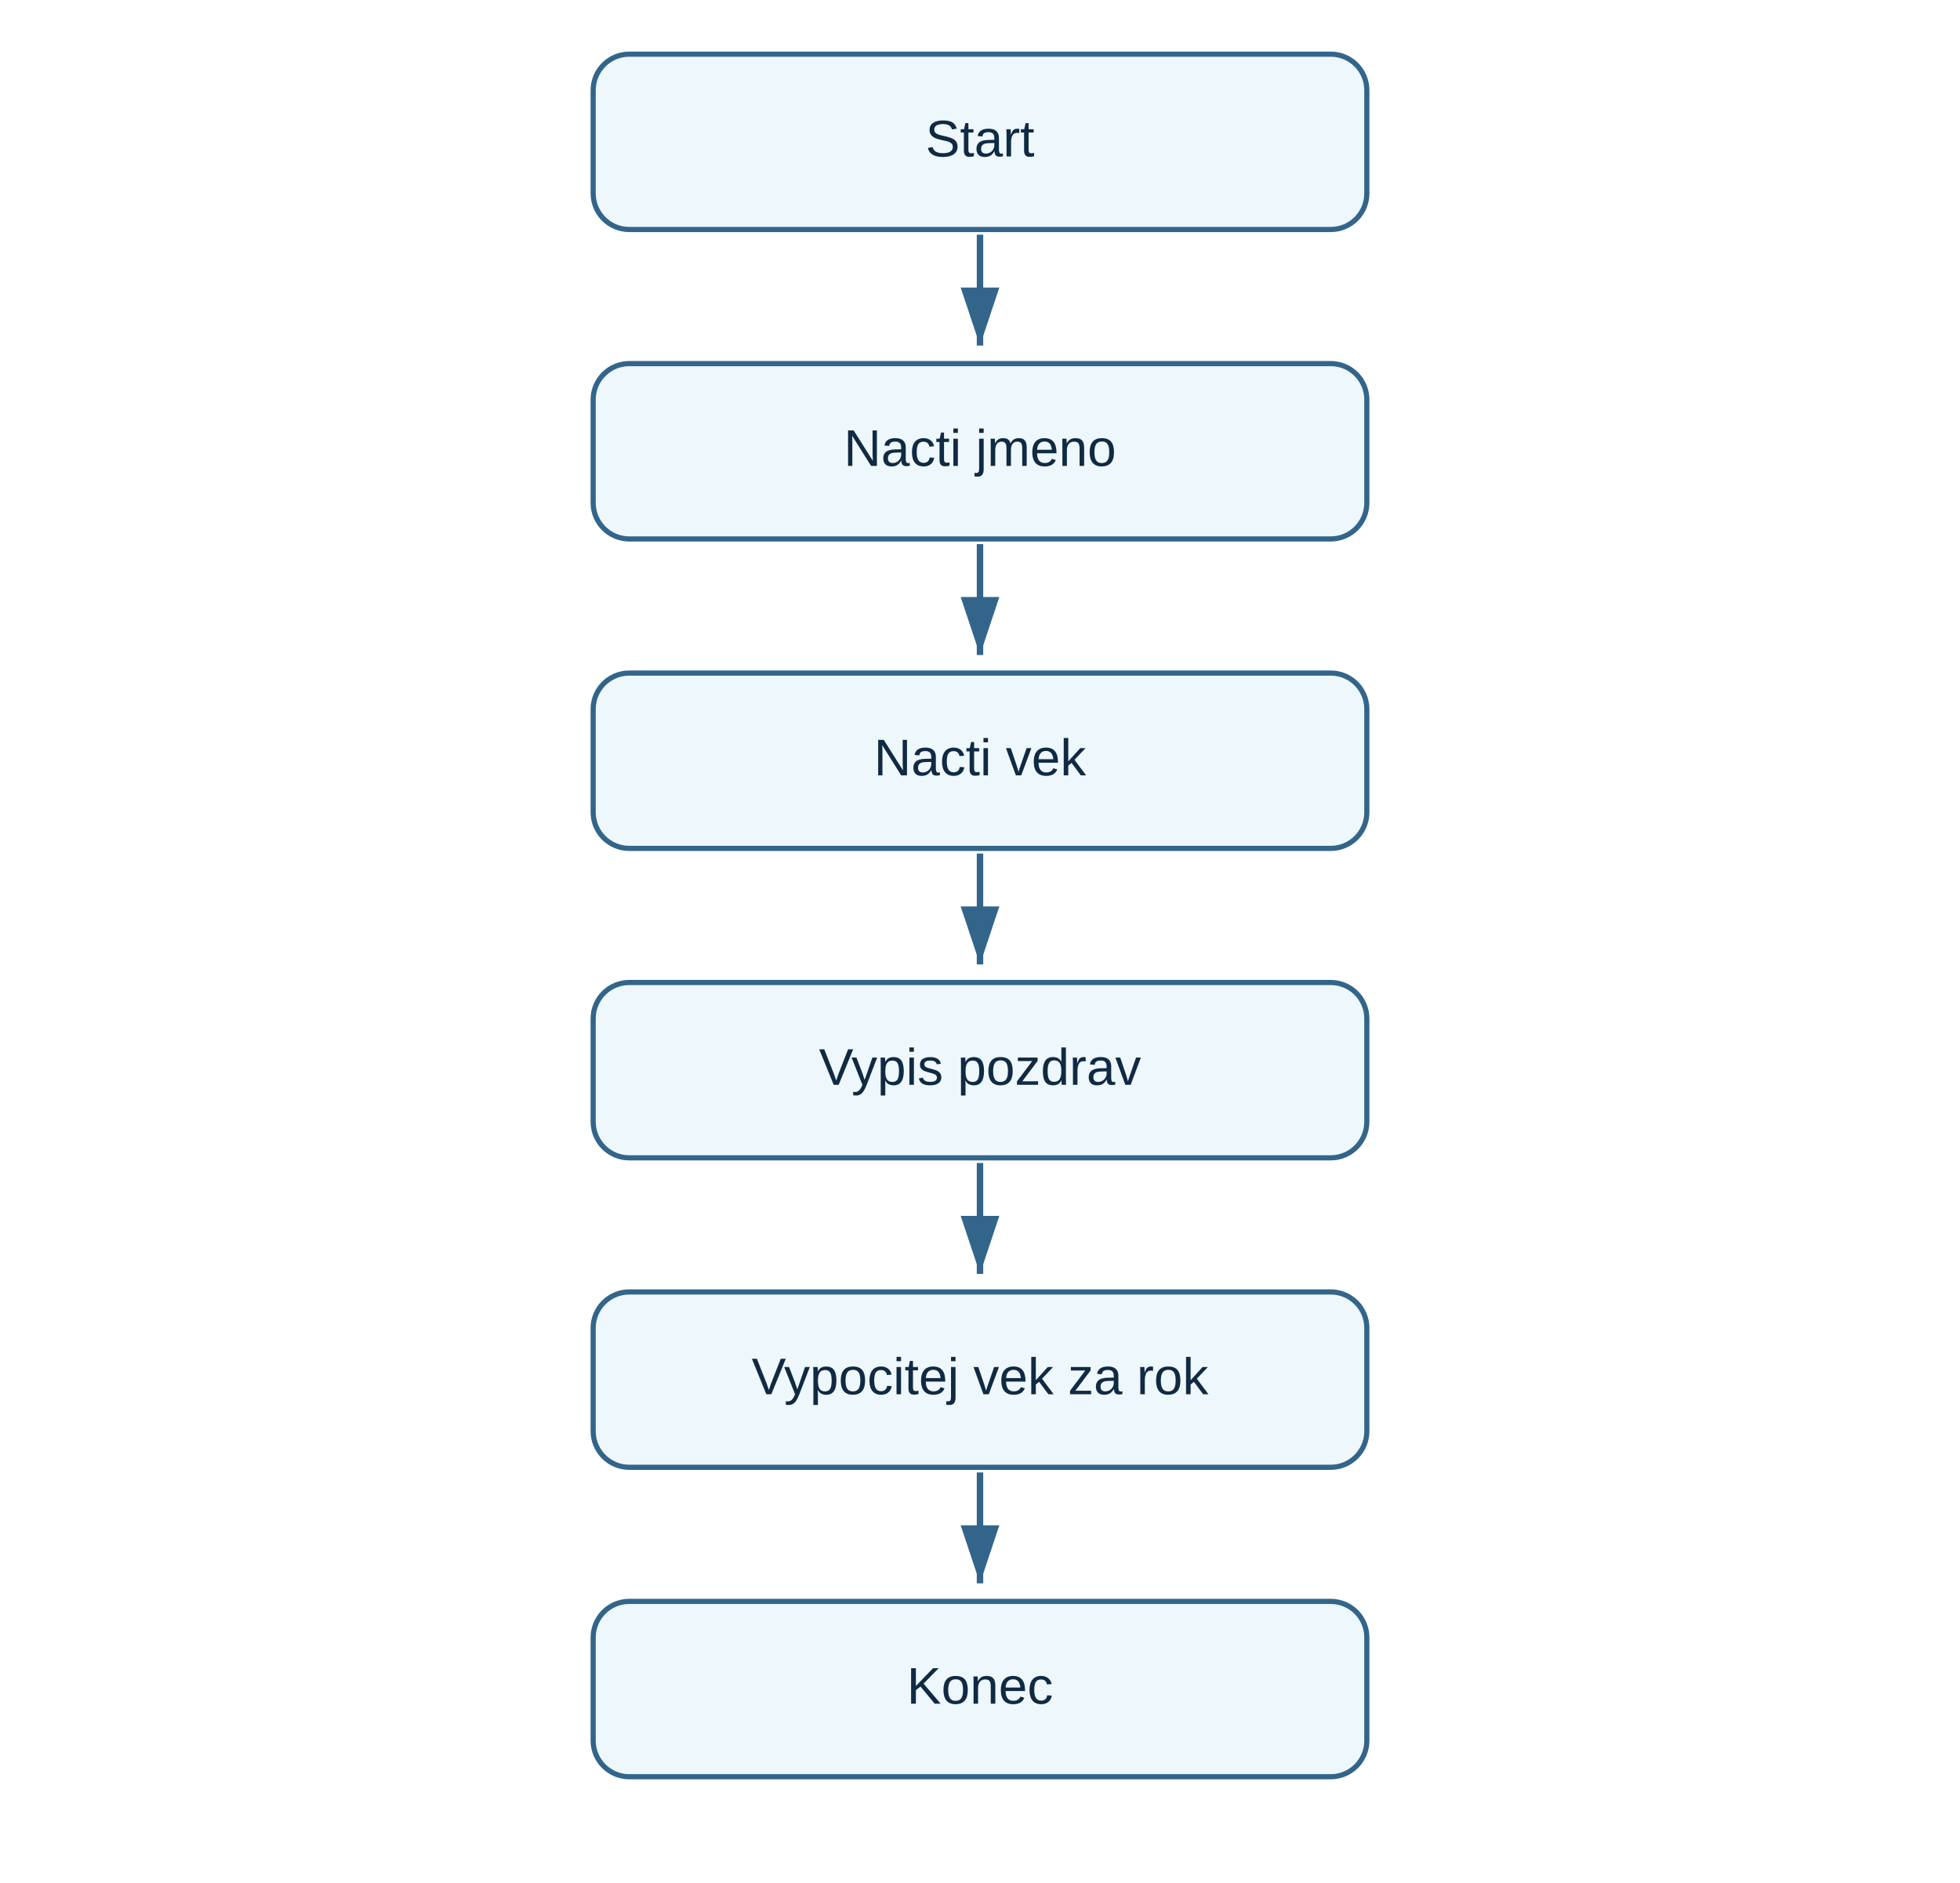
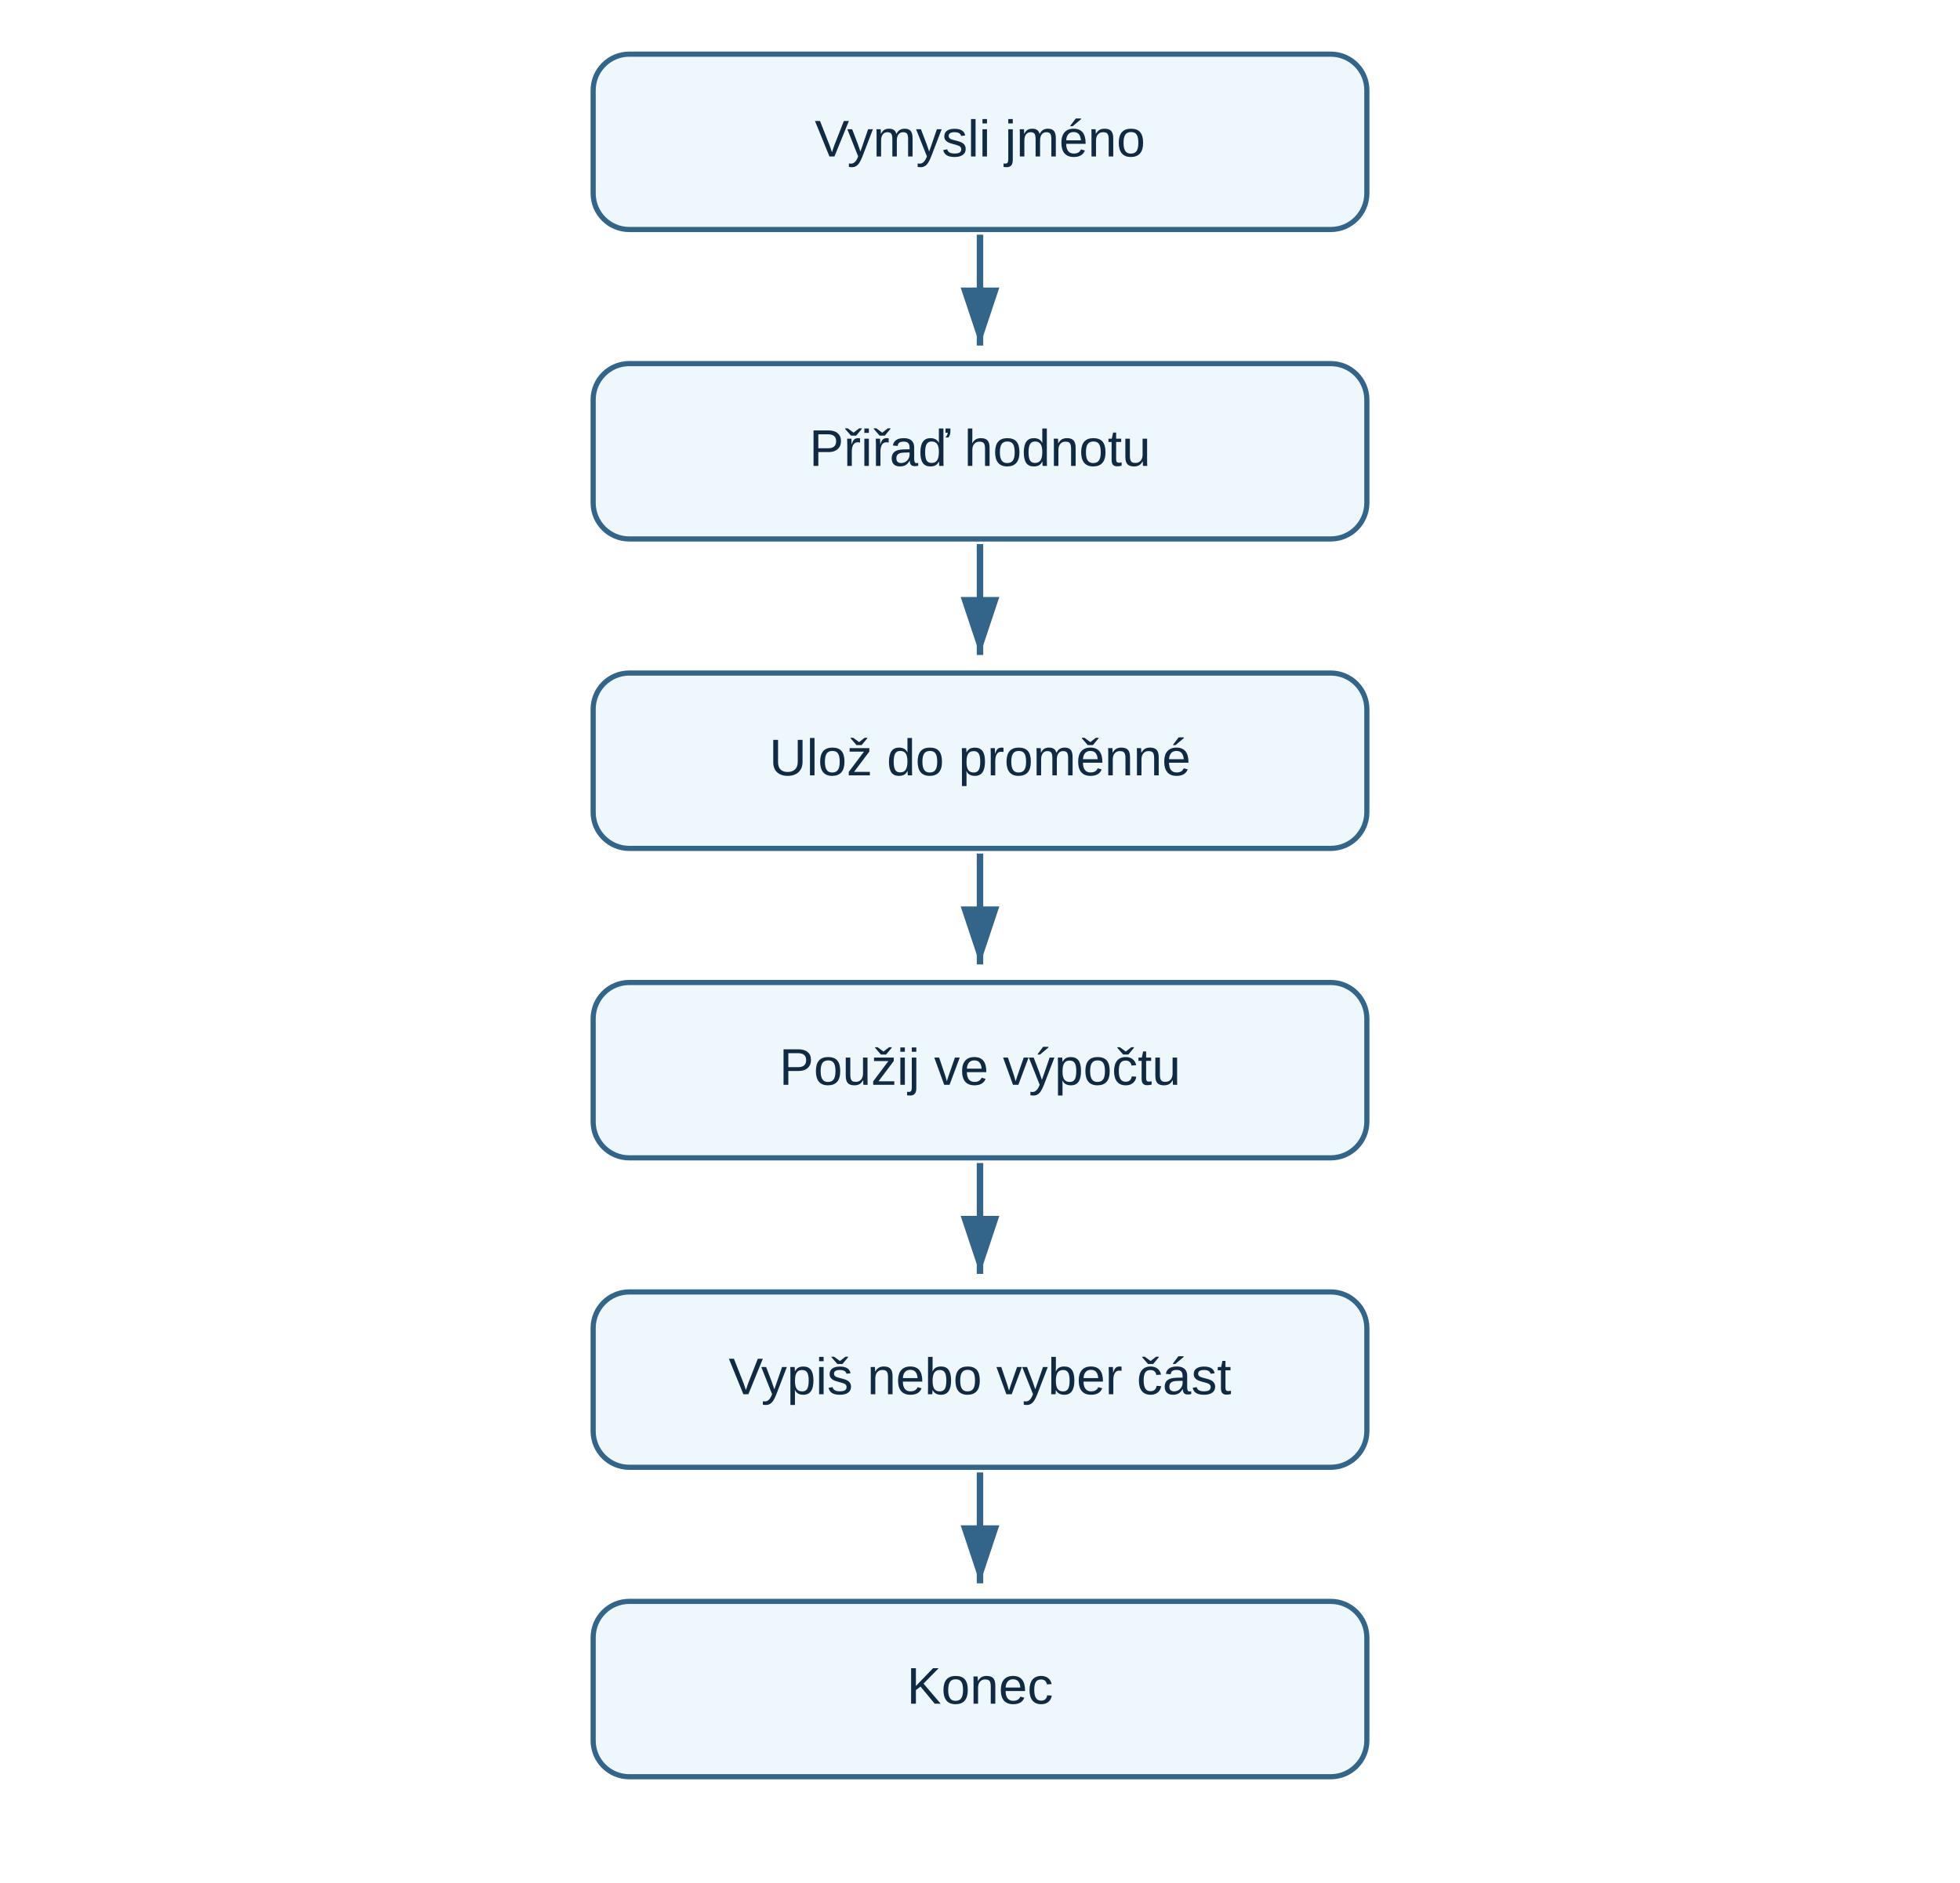
<svg xmlns="http://www.w3.org/2000/svg" viewBox="0 0 760 730" role="img" aria-labelledby="title desc">
  <defs>
    <marker id="arrow" markerWidth="10" markerHeight="10" refX="9" refY="3" orient="auto" markerUnits="strokeWidth">
      <path d="M0,0 L0,6 L9,3 z" fill="#33658a" />
    </marker>
    <style>
      .box { fill: #eef7fb; stroke: #33658a; stroke-width: 2; rx: 14; }
      .decision { fill: #fff4d6; stroke: #d18b00; stroke-width: 2; }
      .text { font-family: Arial, sans-serif; font-size: 20px; fill: #102a43; text-anchor: middle; dominant-baseline: middle; }
      .line { stroke: #33658a; stroke-width: 2.5; fill: none; marker-end: url(#arrow); }
    </style>
  </defs>
  <rect class="box" x="230" y="21" width="300" height="68" />
-   <text class="text" x="380" y="55">Start</text>
+   <text class="text" x="380" y="55">Vymysli jméno</text>
  <path class="line" d="M380,91 L380,134" />
  <rect class="box" x="230" y="141" width="300" height="68" />
-   <text class="text" x="380" y="175">Nacti jmeno</text>
+   <text class="text" x="380" y="175">Přiřaď hodnotu</text>
  <path class="line" d="M380,211 L380,254" />
  <rect class="box" x="230" y="261" width="300" height="68" />
-   <text class="text" x="380" y="295">Nacti vek</text>
+   <text class="text" x="380" y="295">Ulož do proměnné</text>
  <path class="line" d="M380,331 L380,374" />
  <rect class="box" x="230" y="381" width="300" height="68" />
-   <text class="text" x="380" y="415">Vypis pozdrav</text>
+   <text class="text" x="380" y="415">Použij ve výpočtu</text>
  <path class="line" d="M380,451 L380,494" />
  <rect class="box" x="230" y="501" width="300" height="68" />
-   <text class="text" x="380" y="535">Vypocitej vek za rok</text>
+   <text class="text" x="380" y="535">Vypiš nebo vyber část</text>
  <path class="line" d="M380,571 L380,614" />
  <rect class="box" x="230" y="621" width="300" height="68" />
  <text class="text" x="380" y="655">Konec</text>
</svg>
